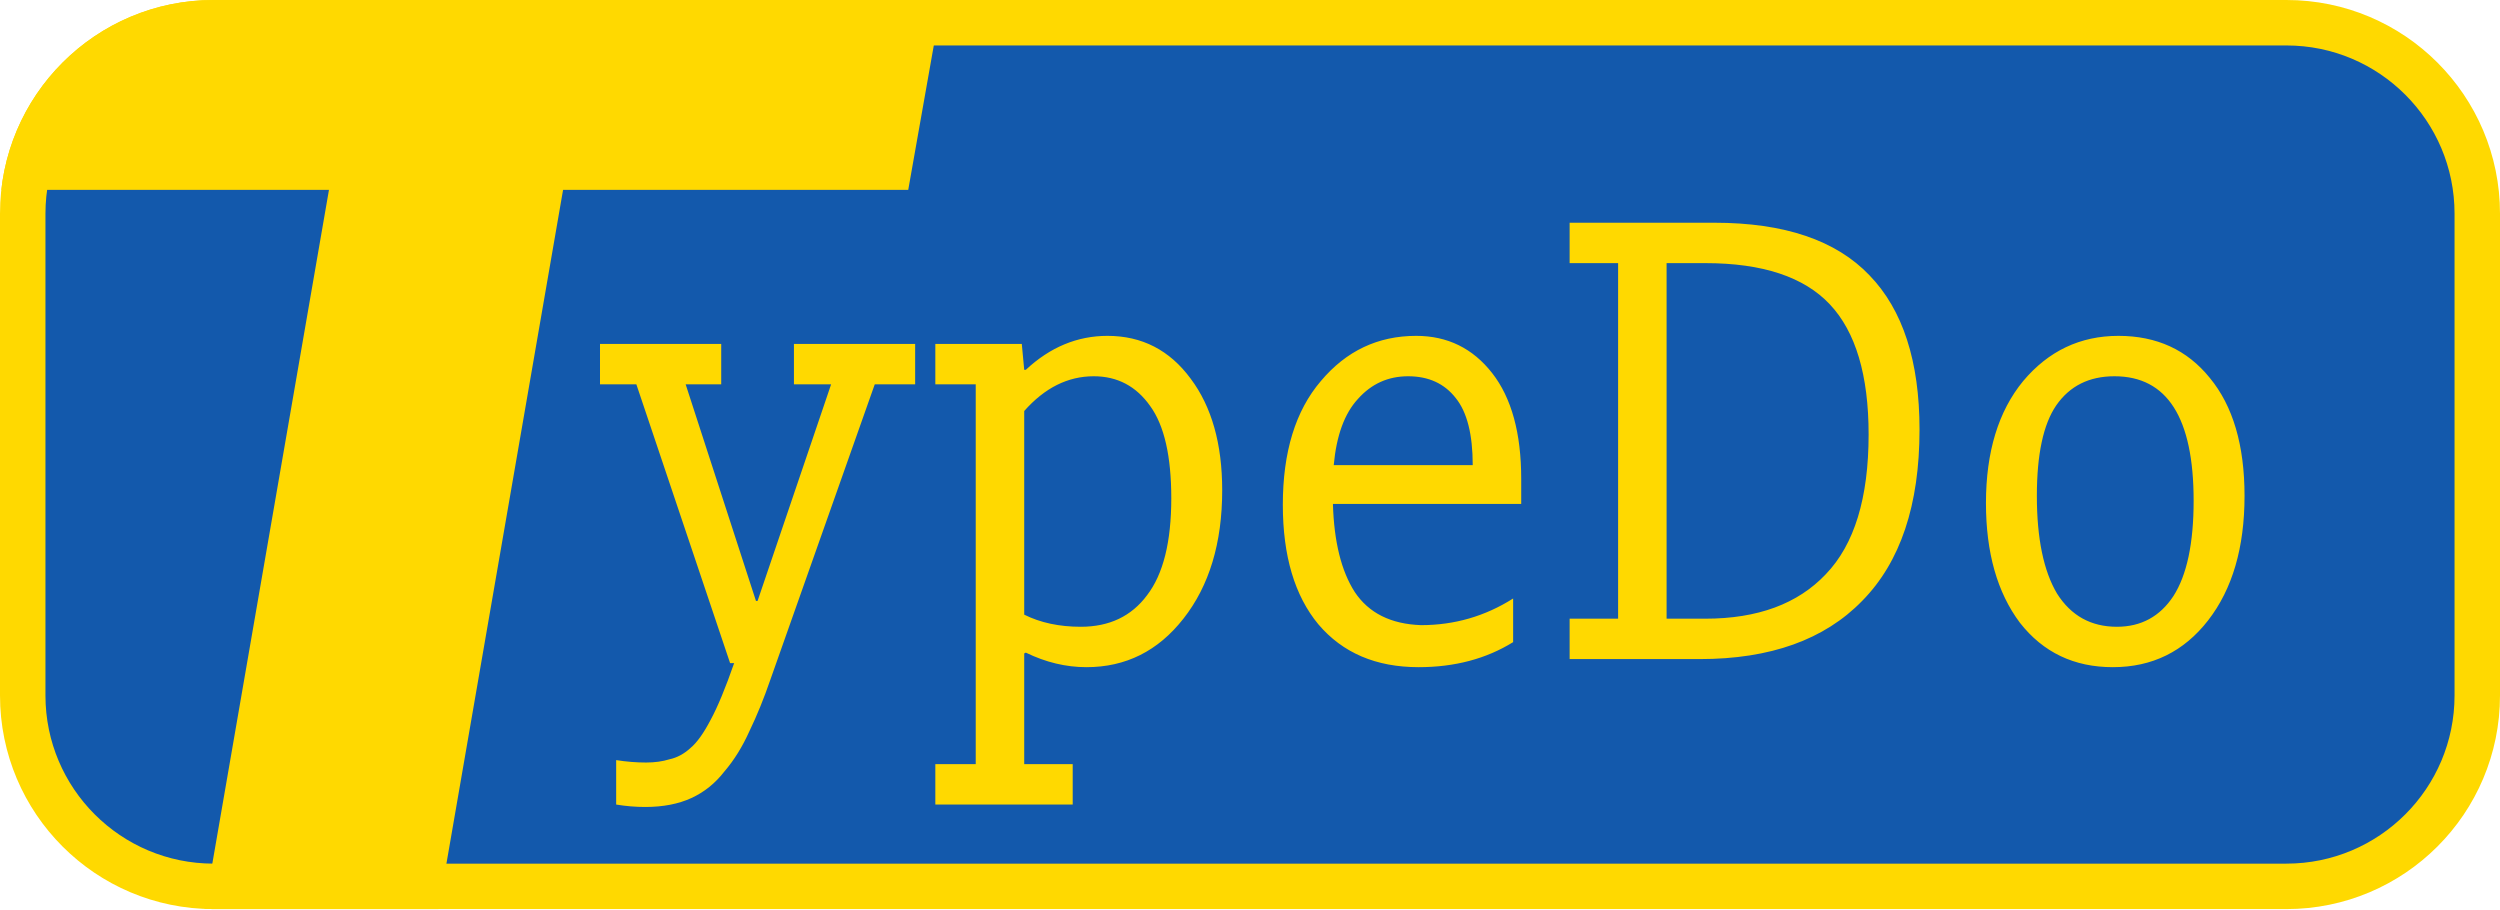
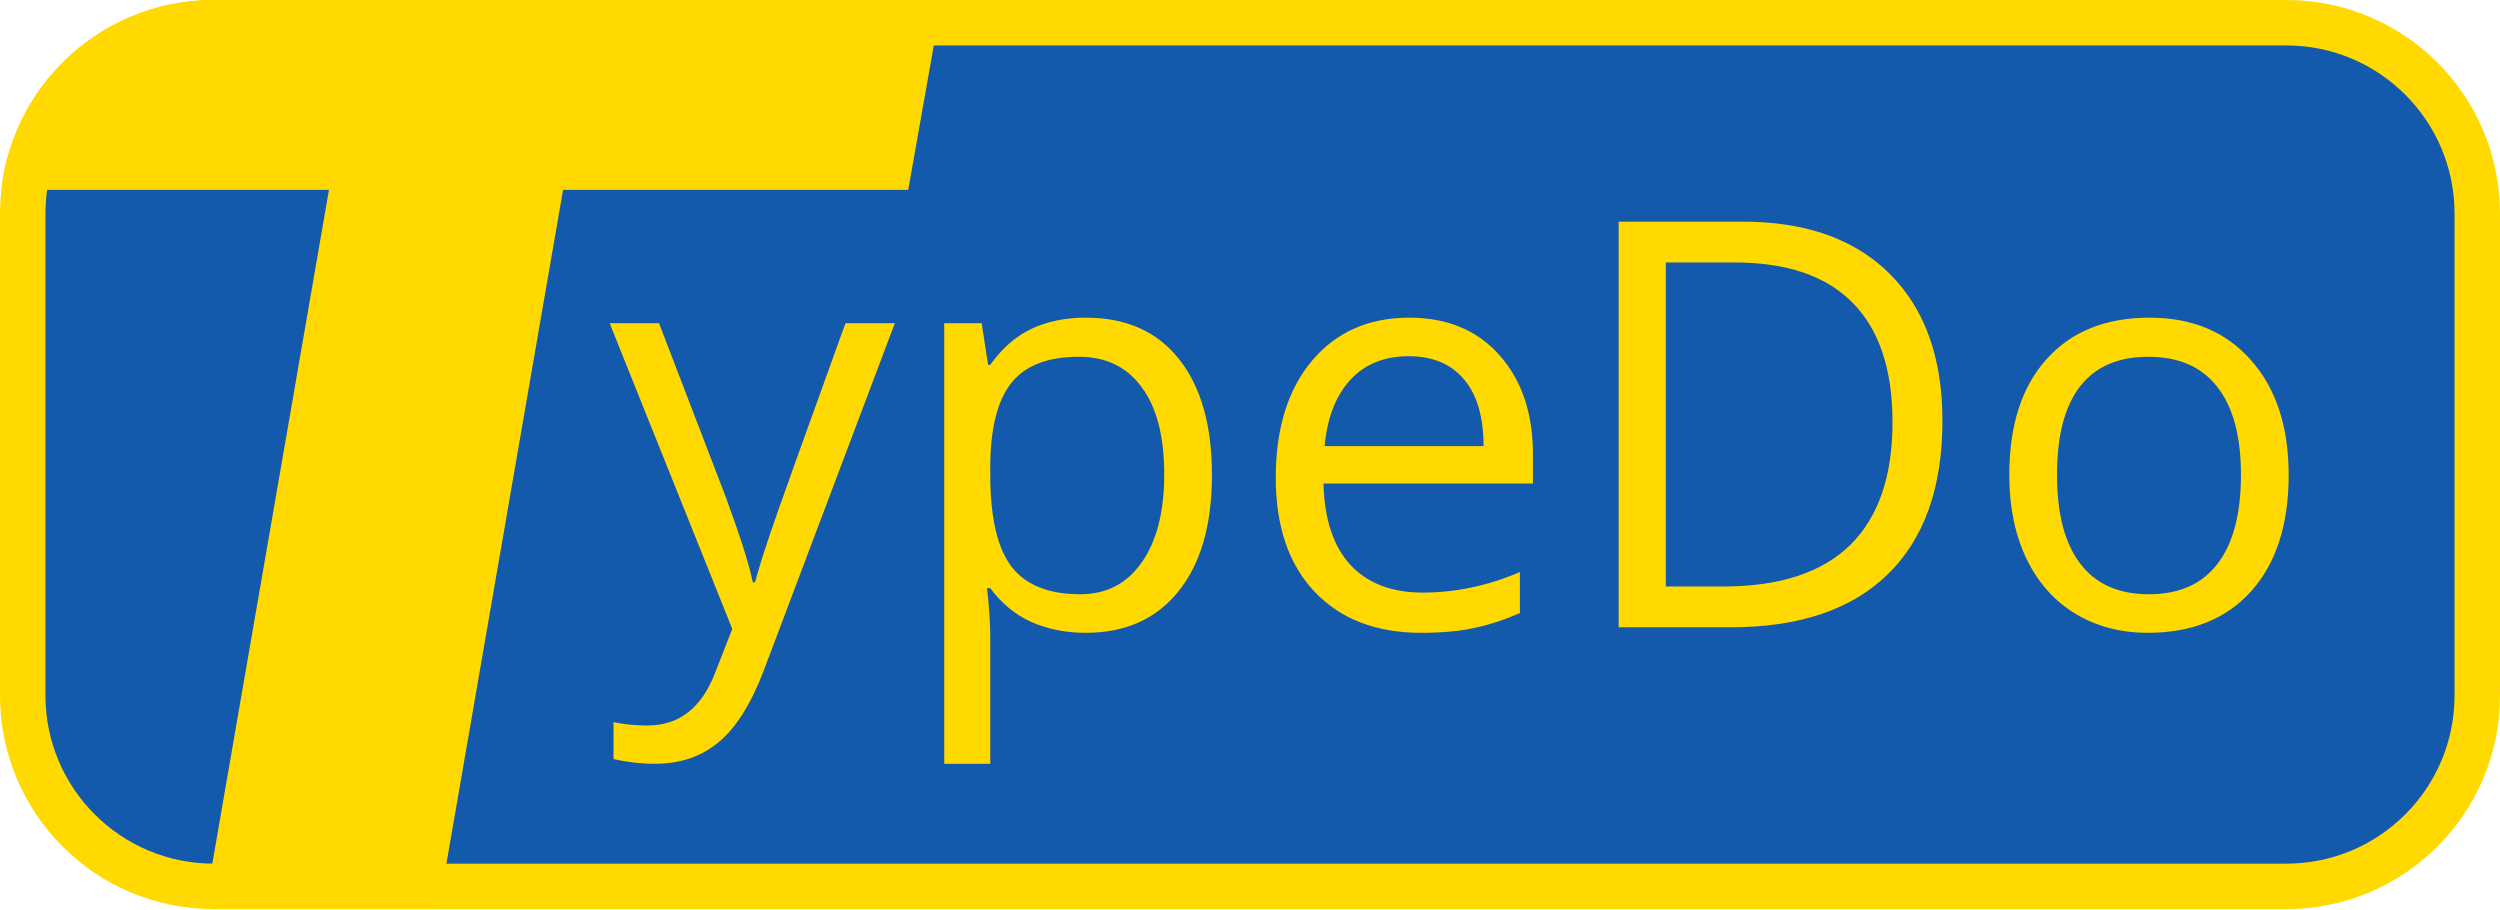
<svg xmlns="http://www.w3.org/2000/svg" width="550" height="200" viewBox="0 0 550 200" fill="none">
-   <g id="TypeDo Logo">
+   <g id="TypeDo__Logo">
    <rect id="Background" x="5" y="5" width="540" height="190" rx="42" fill="#1359AC" stroke="#FFD900" stroke-width="10" />
    <mask id="mask0" mask-type="alpha" maskUnits="userSpaceOnUse" x="0" y="0" width="550" height="200">
      <rect id="Background_2" x="5" y="5" width="540" height="190" rx="42" fill="#1359AC" stroke="#FFD900" stroke-width="10" />
    </mask>
    <g mask="url(#mask0)">
      <g id="TypeDo">
-         <path id="ypeDo" d="M192.444 84.556L169.511 149.444C168.089 153.593 166.548 157.385 164.889 160.822C163.348 164.259 161.511 167.222 159.378 169.711C157.363 172.319 154.933 174.274 152.089 175.578C149.244 176.881 145.867 177.533 141.956 177.533C139.822 177.533 137.689 177.356 135.556 177V167.222C137.807 167.578 140 167.756 142.133 167.756C144.03 167.756 145.748 167.519 147.289 167.044C148.948 166.689 150.489 165.859 151.911 164.556C153.333 163.37 154.815 161.296 156.356 158.333C157.896 155.489 159.615 151.341 161.511 145.889H160.622L140 84.556H132V75.667H158.667V84.556H150.844L166.311 132.2H166.667L182.844 84.556H174.667V75.667H201.333V84.556H192.444ZM224.795 75.667L225.328 81.356H225.684C231.017 76.378 237.002 73.889 243.639 73.889C251.224 73.889 257.328 77.03 261.95 83.311C266.573 89.474 268.884 97.652 268.884 107.844C268.884 119.459 266.039 128.881 260.35 136.111C254.78 143.222 247.669 146.778 239.017 146.778C234.513 146.778 230.069 145.711 225.684 143.578L225.328 143.756V168.111H235.995V177H205.773V168.111H214.661V84.556H205.773V75.667H224.795ZM225.328 135.222C228.884 137 233.032 137.889 237.773 137.889C244.054 137.889 248.913 135.578 252.35 130.956C255.906 126.333 257.684 119.222 257.684 109.622C257.684 100.378 256.143 93.622 253.061 89.356C249.98 84.97 245.832 82.778 240.617 82.778C234.928 82.778 229.832 85.326 225.328 90.422V135.222ZM332.889 131.667V141.267C326.963 144.941 320.03 146.778 312.089 146.778C302.726 146.778 295.378 143.637 290.044 137.356C284.83 131.074 282.222 122.304 282.222 111.044C282.222 99.43 285.007 90.363 290.578 83.844C296.148 77.207 303.141 73.889 311.556 73.889C318.43 73.889 324 76.615 328.267 82.067C332.533 87.519 334.667 95.281 334.667 105.356V110.867H293.244C293.481 119.163 295.081 125.622 298.044 130.244C301.126 134.867 305.985 137.296 312.622 137.533C319.97 137.533 326.726 135.578 332.889 131.667ZM324 102.333C324 95.578 322.756 90.659 320.267 87.578C317.778 84.378 314.281 82.778 309.778 82.778C305.393 82.778 301.719 84.437 298.756 87.756C295.793 90.956 294.015 95.815 293.422 102.333H324ZM345.318 136.111H355.984V57.889H345.318V49H377.14C392.547 49 403.925 52.852 411.273 60.556C418.621 68.141 422.295 79.459 422.295 94.511C422.295 111.104 418.088 123.667 409.673 132.2C401.377 140.733 389.466 145 373.94 145H345.318V136.111ZM366.651 136.111H375.184C386.681 136.111 395.51 132.852 401.673 126.333C407.955 119.815 411.095 109.563 411.095 95.578C411.095 82.541 408.251 73 402.562 66.956C396.873 60.911 387.747 57.889 375.184 57.889H366.651V136.111ZM436.91 110.689C436.91 99.43 439.636 90.481 445.088 83.844C450.658 77.207 457.65 73.889 466.065 73.889C474.48 73.889 481.176 76.97 486.154 83.133C491.25 89.296 493.799 97.948 493.799 109.089C493.799 120.467 491.132 129.593 485.799 136.467C480.465 143.341 473.473 146.778 464.821 146.778C456.288 146.778 449.473 143.519 444.376 137C439.399 130.363 436.91 121.593 436.91 110.689ZM448.11 109.089C448.11 118.452 449.591 125.622 452.554 130.6C455.636 135.459 460.021 137.889 465.71 137.889C471.043 137.889 475.191 135.637 478.154 131.133C481.117 126.511 482.599 119.519 482.599 110.156C482.599 91.904 476.791 82.778 465.176 82.778C459.606 82.778 455.339 84.911 452.376 89.178C449.532 93.326 448.11 99.963 448.11 109.089Z" fill="#FFD900" />
+         <path id="ypeDo" d="M134.122 71.106H144.986L159.635 109.252C162.849 117.96 164.843 124.247 165.616 128.112H166.104C166.633 126.037 167.732 122.497 169.4 117.492C171.109 112.447 176.643 96.984 186.002 71.106H196.866L168.119 147.277C165.27 154.805 161.934 160.135 158.109 163.269C154.325 166.442 149.666 168.029 144.132 168.029C141.039 168.029 137.988 167.683 134.977 166.992V158.874C137.215 159.362 139.717 159.606 142.484 159.606C149.442 159.606 154.406 155.7 157.376 147.888L161.1 138.366L134.122 71.106ZM238.858 139.221C234.505 139.221 230.517 138.427 226.896 136.84C223.315 135.213 220.304 132.731 217.862 129.394H217.13C217.618 133.3 217.862 137.003 217.862 140.502V168.029H207.73V71.106H215.97L217.374 80.261H217.862C220.466 76.599 223.498 73.954 226.957 72.326C230.415 70.699 234.382 69.885 238.858 69.885C247.729 69.885 254.565 72.916 259.366 78.979C264.208 85.042 266.629 93.546 266.629 104.492C266.629 115.478 264.168 124.023 259.244 130.126C254.361 136.189 247.566 139.221 238.858 139.221ZM237.394 78.491C230.558 78.491 225.614 80.383 222.562 84.167C219.51 87.951 217.944 93.973 217.862 102.233V104.492C217.862 113.891 219.429 120.625 222.562 124.694C225.695 128.723 230.72 130.737 237.638 130.737C243.416 130.737 247.932 128.397 251.188 123.718C254.483 119.038 256.131 112.589 256.131 104.37C256.131 96.028 254.483 89.64 251.188 85.205C247.932 80.729 243.334 78.491 237.394 78.491ZM312.65 139.221C302.762 139.221 294.95 136.21 289.212 130.188C283.516 124.165 280.667 115.804 280.667 105.102C280.667 94.319 283.312 85.754 288.602 79.406C293.932 73.059 301.074 69.885 310.025 69.885C318.408 69.885 325.04 72.652 329.923 78.186C334.806 83.679 337.247 90.942 337.247 99.975V106.384H291.166C291.369 114.237 293.342 120.198 297.086 124.267C300.87 128.336 306.18 130.371 313.016 130.371C320.218 130.371 327.339 128.865 334.378 125.854V134.887C330.798 136.433 327.4 137.532 324.186 138.183C321.012 138.875 317.167 139.221 312.65 139.221ZM309.903 78.369C304.532 78.369 300.239 80.118 297.025 83.618C293.851 87.117 291.979 91.959 291.41 98.144H326.383C326.383 91.756 324.959 86.873 322.11 83.496C319.262 80.078 315.193 78.369 309.903 78.369ZM427.335 92.529C427.335 107.259 423.327 118.53 415.311 126.342C407.336 134.114 395.841 138 380.826 138H356.107V48.767H383.451C397.326 48.767 408.109 52.612 415.799 60.302C423.49 67.993 427.335 78.735 427.335 92.529ZM416.349 92.895C416.349 81.258 413.419 72.489 407.56 66.589C401.741 60.689 393.074 57.739 381.559 57.739H366.483V129.028H379.117C391.487 129.028 400.785 125.996 407.01 119.934C413.236 113.83 416.349 104.817 416.349 92.895ZM503.507 104.492C503.507 115.397 500.76 123.921 495.267 130.065C489.774 136.169 482.185 139.221 472.501 139.221C466.52 139.221 461.209 137.817 456.571 135.009C451.932 132.202 448.351 128.173 445.829 122.924C443.306 117.675 442.044 111.531 442.044 104.492C442.044 93.587 444.771 85.103 450.223 79.04C455.676 72.936 463.244 69.885 472.928 69.885C482.287 69.885 489.713 72.998 495.206 79.223C500.74 85.449 503.507 93.872 503.507 104.492ZM452.542 104.492C452.542 113.037 454.251 119.547 457.669 124.023C461.087 128.499 466.113 130.737 472.745 130.737C479.378 130.737 484.403 128.519 487.821 124.084C491.279 119.608 493.009 113.077 493.009 104.492C493.009 95.987 491.279 89.538 487.821 85.144C484.403 80.708 479.337 78.491 472.623 78.491C465.991 78.491 460.986 80.668 457.608 85.022C454.231 89.375 452.542 95.865 452.542 104.492Z" fill="#FFD900" />
        <path id="T" d="M199.812 41.777H123.875L86.961 255H35.457L72.371 41.777H-2.688L4.871 -0.938H207.371L199.812 41.777Z" fill="#FFD900" />
      </g>
    </g>
  </g>
</svg>
